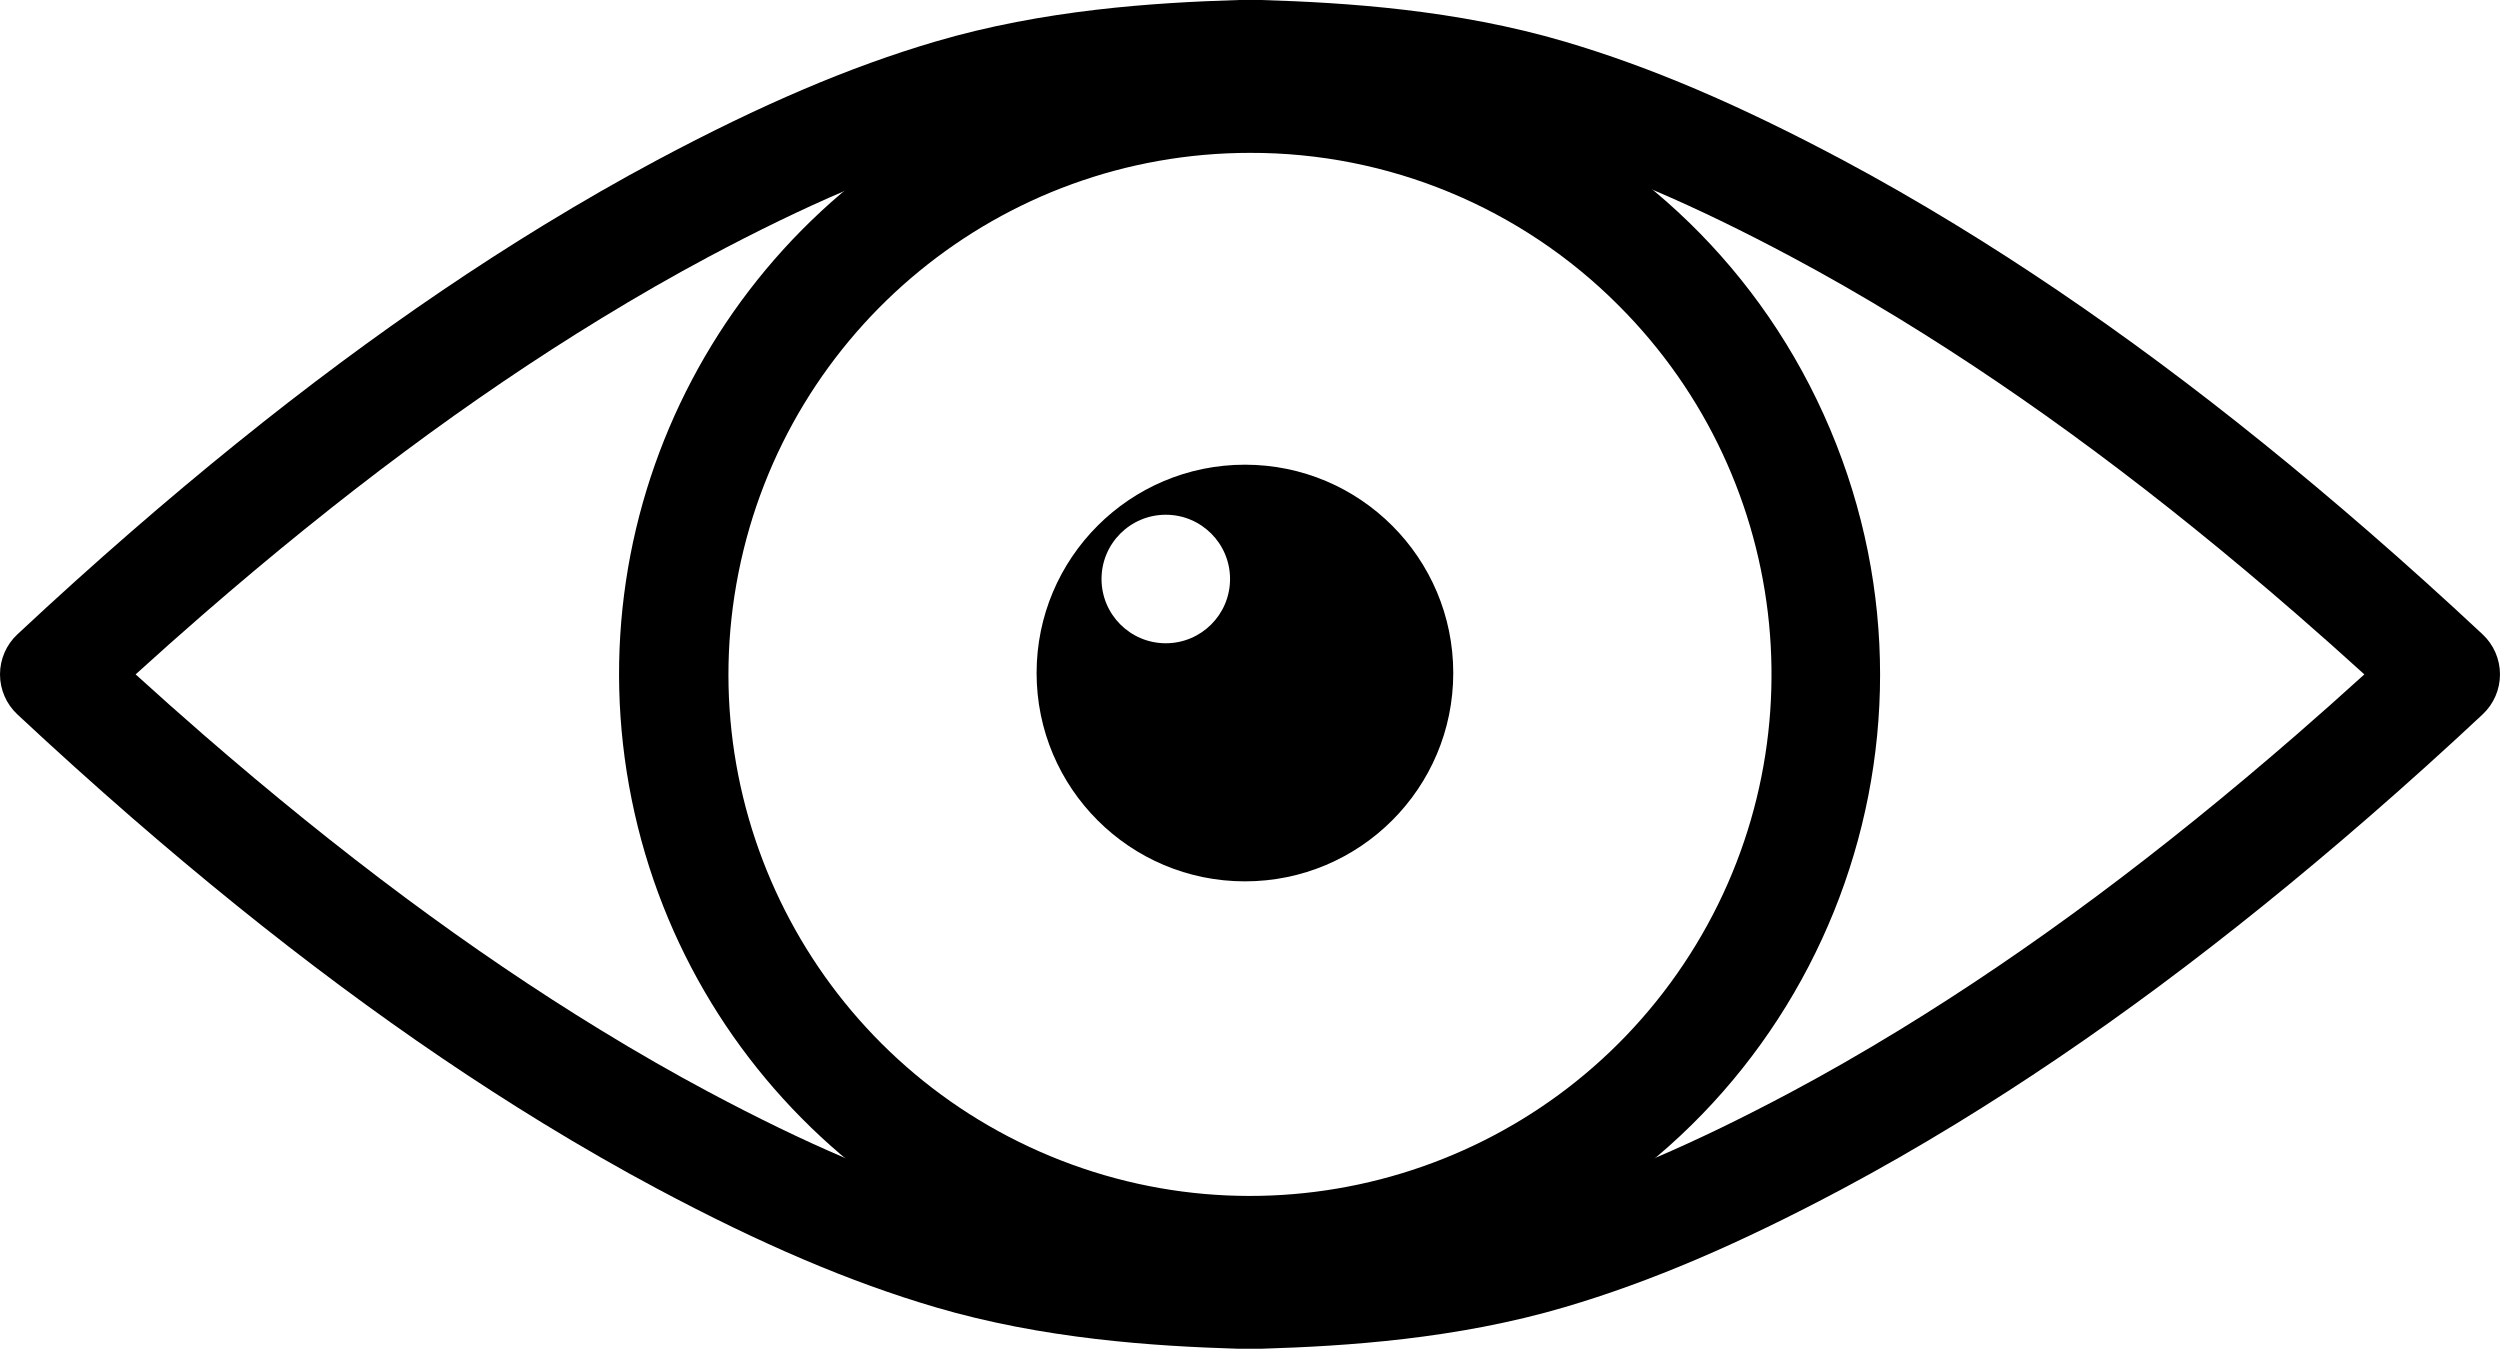
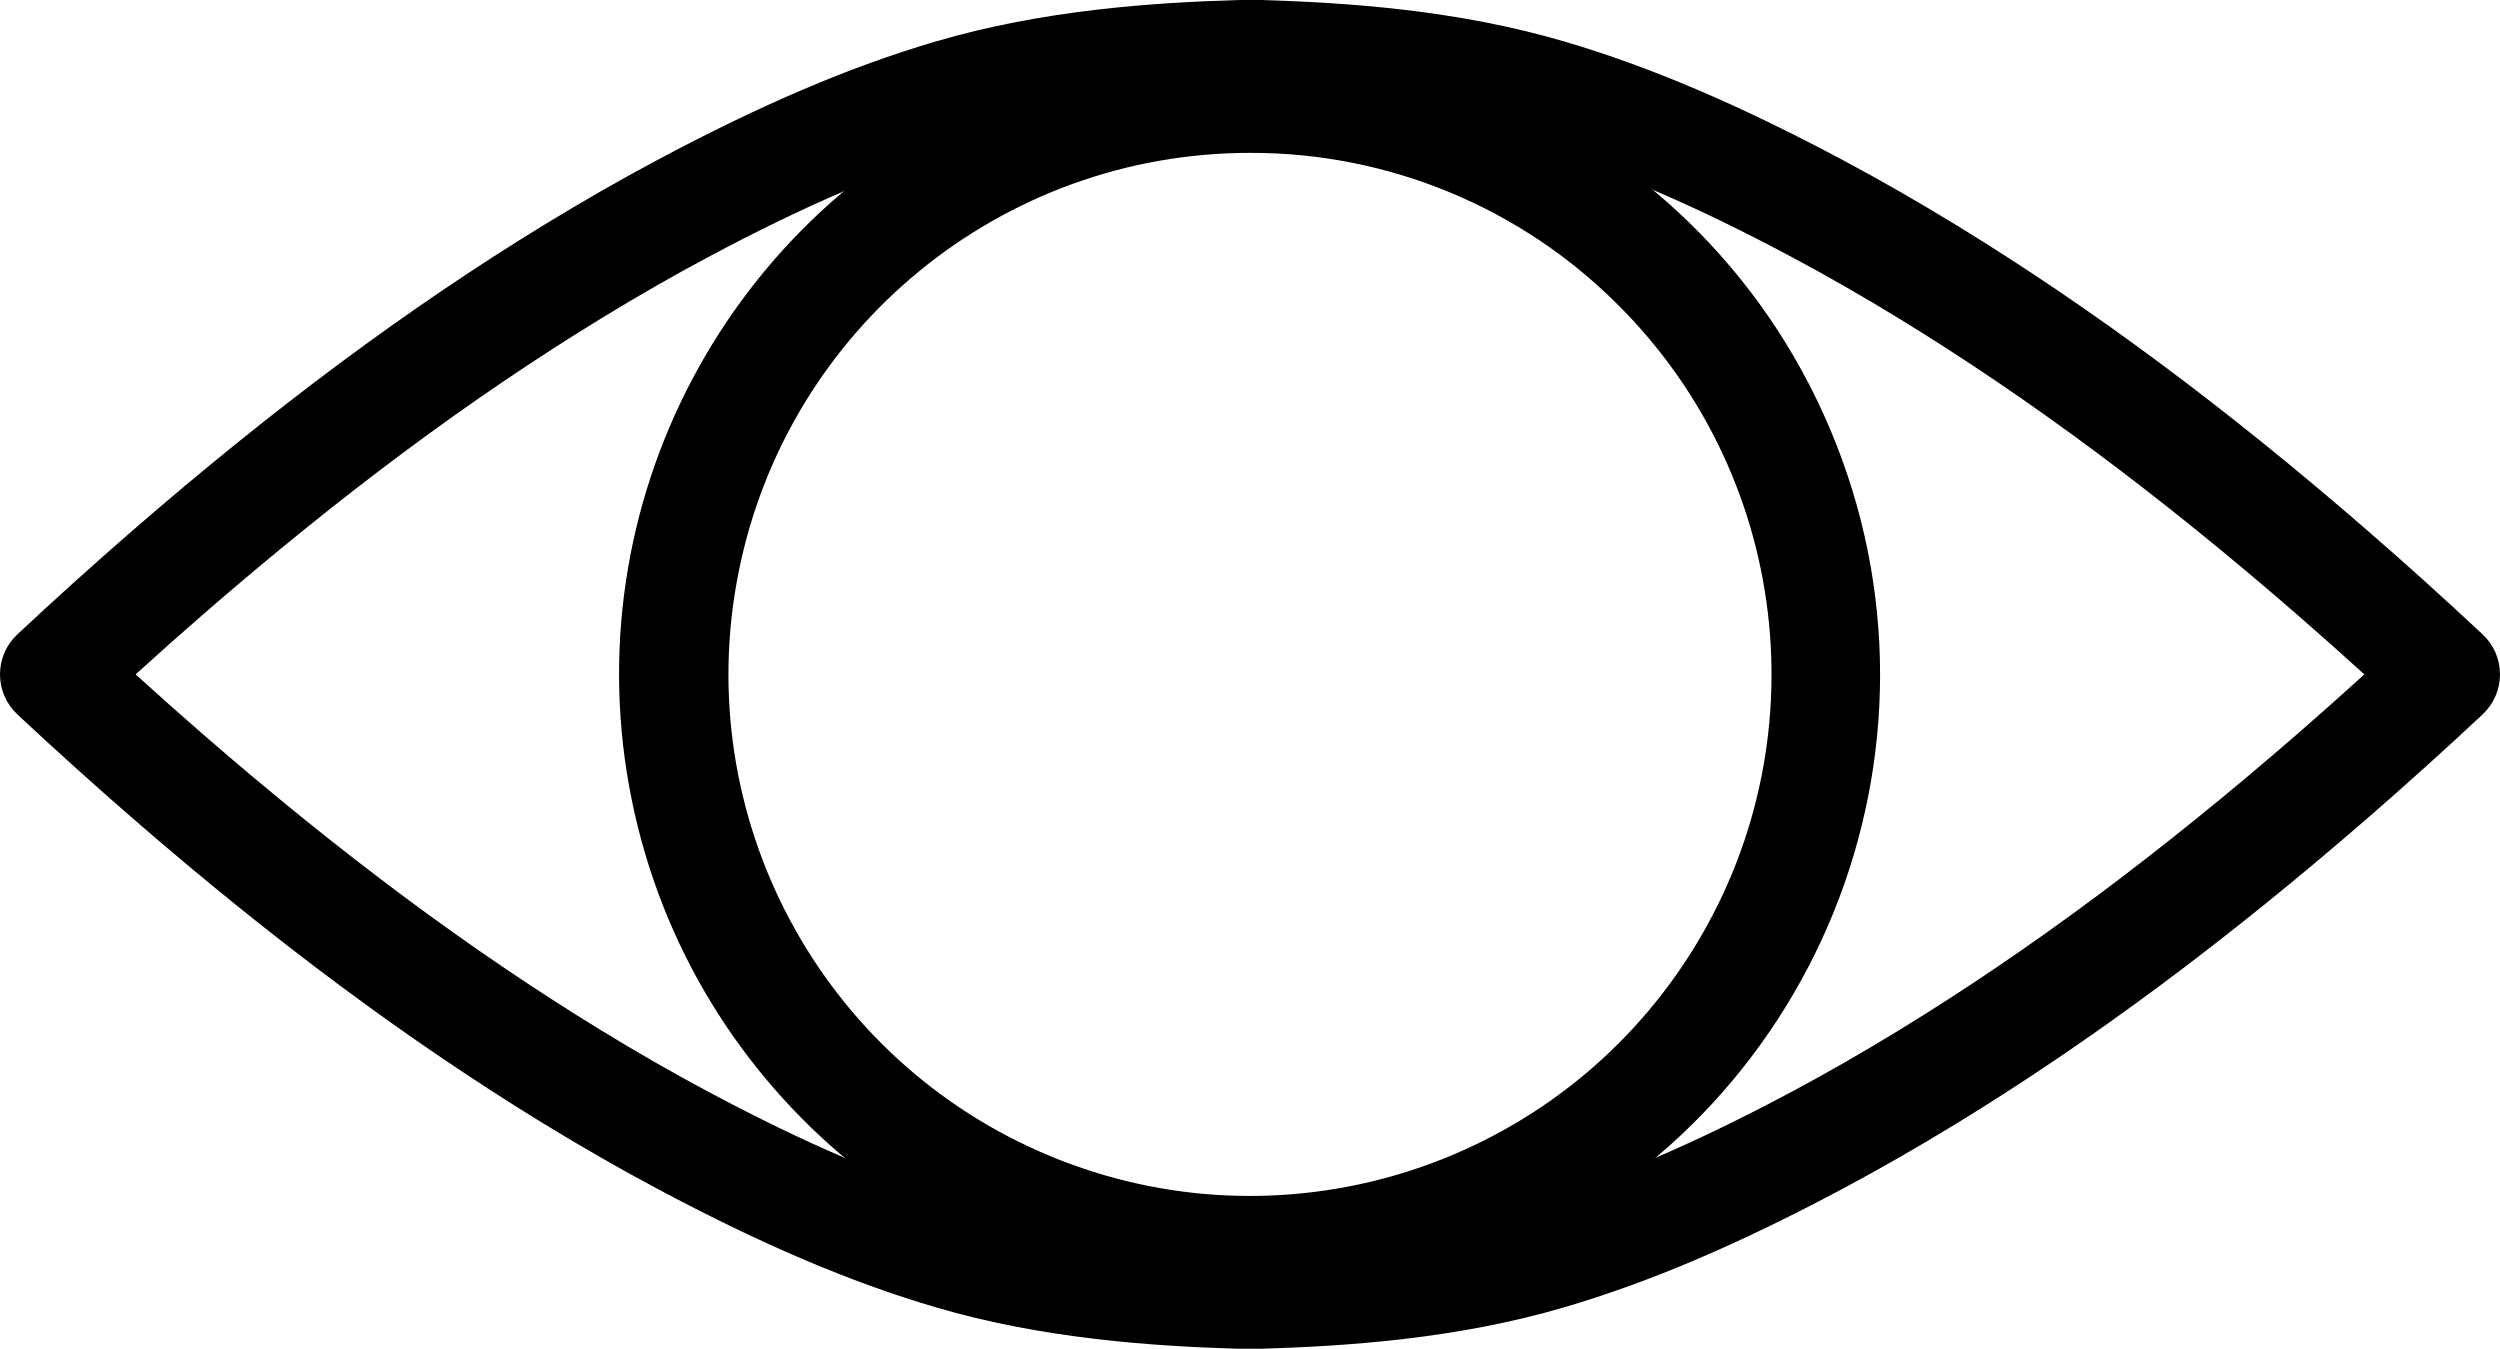
<svg xmlns="http://www.w3.org/2000/svg" viewBox="0 0 1848 997">
-   <g id="Eyelids">
+   <g id="eyelids">
    <path d="M971.25,1039.5h-15l-1.24,0c-62.18-1.9-143.85-7.12-224.07-30.78-63.05-18.6-128.35-46.43-205.51-87.58-27.31-14.57-55.55-30.76-83.94-48.12C341.42,811.78,241.73,737.69,136.75,646.48,109,622.33,80.65,596.8,52.6,570.59a40.49,40.49,0,0,1,0-59.18c28.05-26.22,56.36-51.75,84.15-75.89,105-91.21,204.67-165.3,304.74-226.52,28.38-17.36,56.63-33.55,83.94-48.12,77.16-41.15,142.46-69,205.51-87.58C811.16,49.64,892.83,44.42,955,42.52l1.24,0h15l1.24,0c62.18,1.9,143.85,7.12,224.07,30.78,63,18.6,128.35,46.43,205.51,87.58,27.32,14.57,55.56,30.76,83.94,48.12,100.07,61.22,199.76,135.31,304.74,226.52,27.79,24.14,56.1,49.67,84.15,75.89a40.49,40.49,0,0,1,0,59.18c-28,26.21-56.36,51.74-84.15,75.89-105,91.21-204.67,165.3-304.74,226.52-28.38,17.36-56.63,33.55-83.94,48.12-77.16,41.15-142.46,69-205.51,87.58-80.22,23.66-161.89,28.88-224.07,30.78Zm-14.38-81h13.76c57.25-1.77,131.92-6.53,203-27.49,57.64-17,118.11-42.86,190.3-81.36,25.92-13.82,52.76-29.21,79.8-45.75,96.19-58.84,192.32-130.34,293.88-218.57,16.48-14.32,33.16-29.15,49.86-44.33-16.7-15.18-33.38-30-49.86-44.33-101.56-88.23-197.69-159.73-293.88-218.57-27-16.53-53.88-31.93-79.8-45.75-72.19-38.5-132.66-64.36-190.3-81.36-71.1-21-145.77-25.72-203-27.49H956.87C899.62,125.27,825,130,753.85,151c-57.64,17-118.11,42.86-190.3,81.36-25.92,13.82-52.76,29.21-79.79,45.75-96.2,58.84-192.33,130.34-293.89,218.57C173.39,511,156.71,525.82,140,541c16.7,15.18,33.38,30,49.86,44.33C291.43,673.56,387.56,745.06,483.76,803.9c27,16.54,53.88,31.93,79.79,45.75C635.74,888.15,696.21,914,753.85,931,825,952,899.62,956.73,956.87,958.5Z" transform="translate(-39.75 -42.5)" />
  </g>
-   <g id="Iris">
+   <g id="iris">
    <path d="M963.75,1007.5a466.61,466.61,0,0,1-181.6-896.32,466.61,466.61,0,0,1,363.2,859.64A463.59,463.59,0,0,1,963.75,1007.5Zm0-852a385.5,385.5,0,1,0,272.59,112.91A383,383,0,0,0,963.75,155.5Z" transform="translate(-39.75 -42.5)" />
  </g>
-   <g id="Pupil">
-     <path d="M960,386a154,154,0,1,0,154,154A154,154,0,0,0,960,386ZM901.5,518A47.5,47.5,0,1,1,949,470.5,47.5,47.5,0,0,1,901.5,518Z" transform="translate(-39.75 -42.5)" />
-   </g>
</svg>
